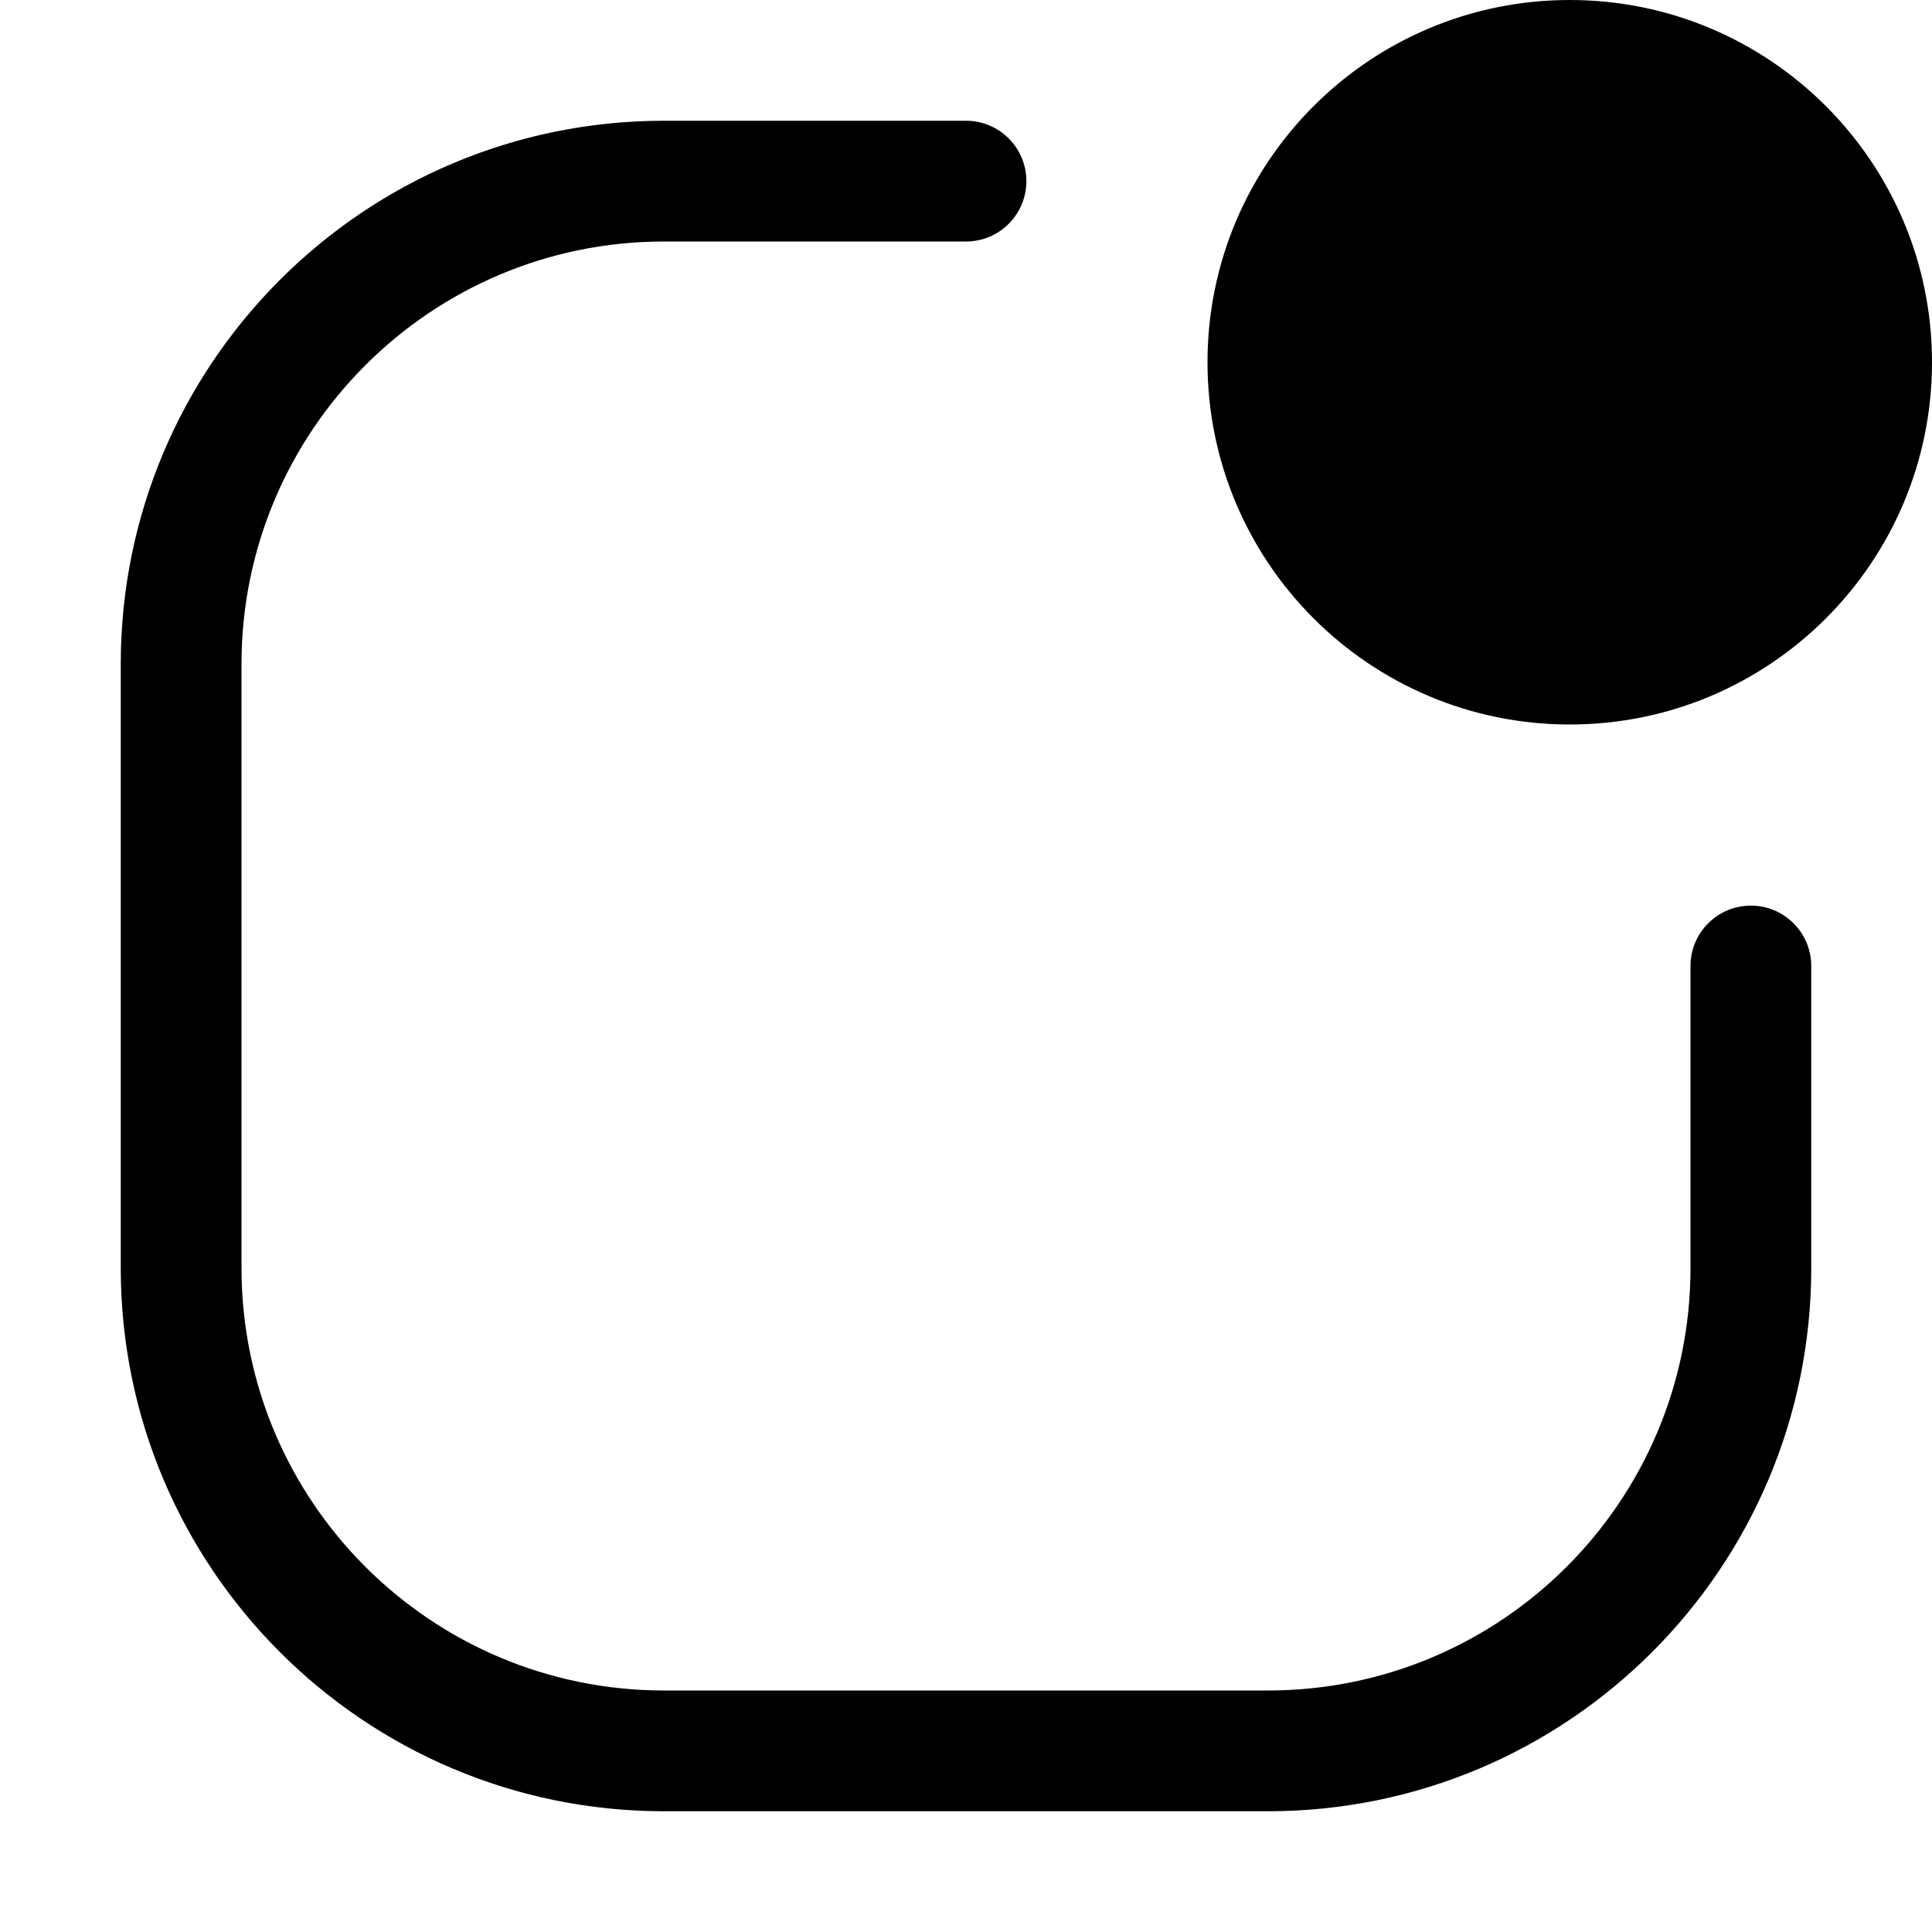
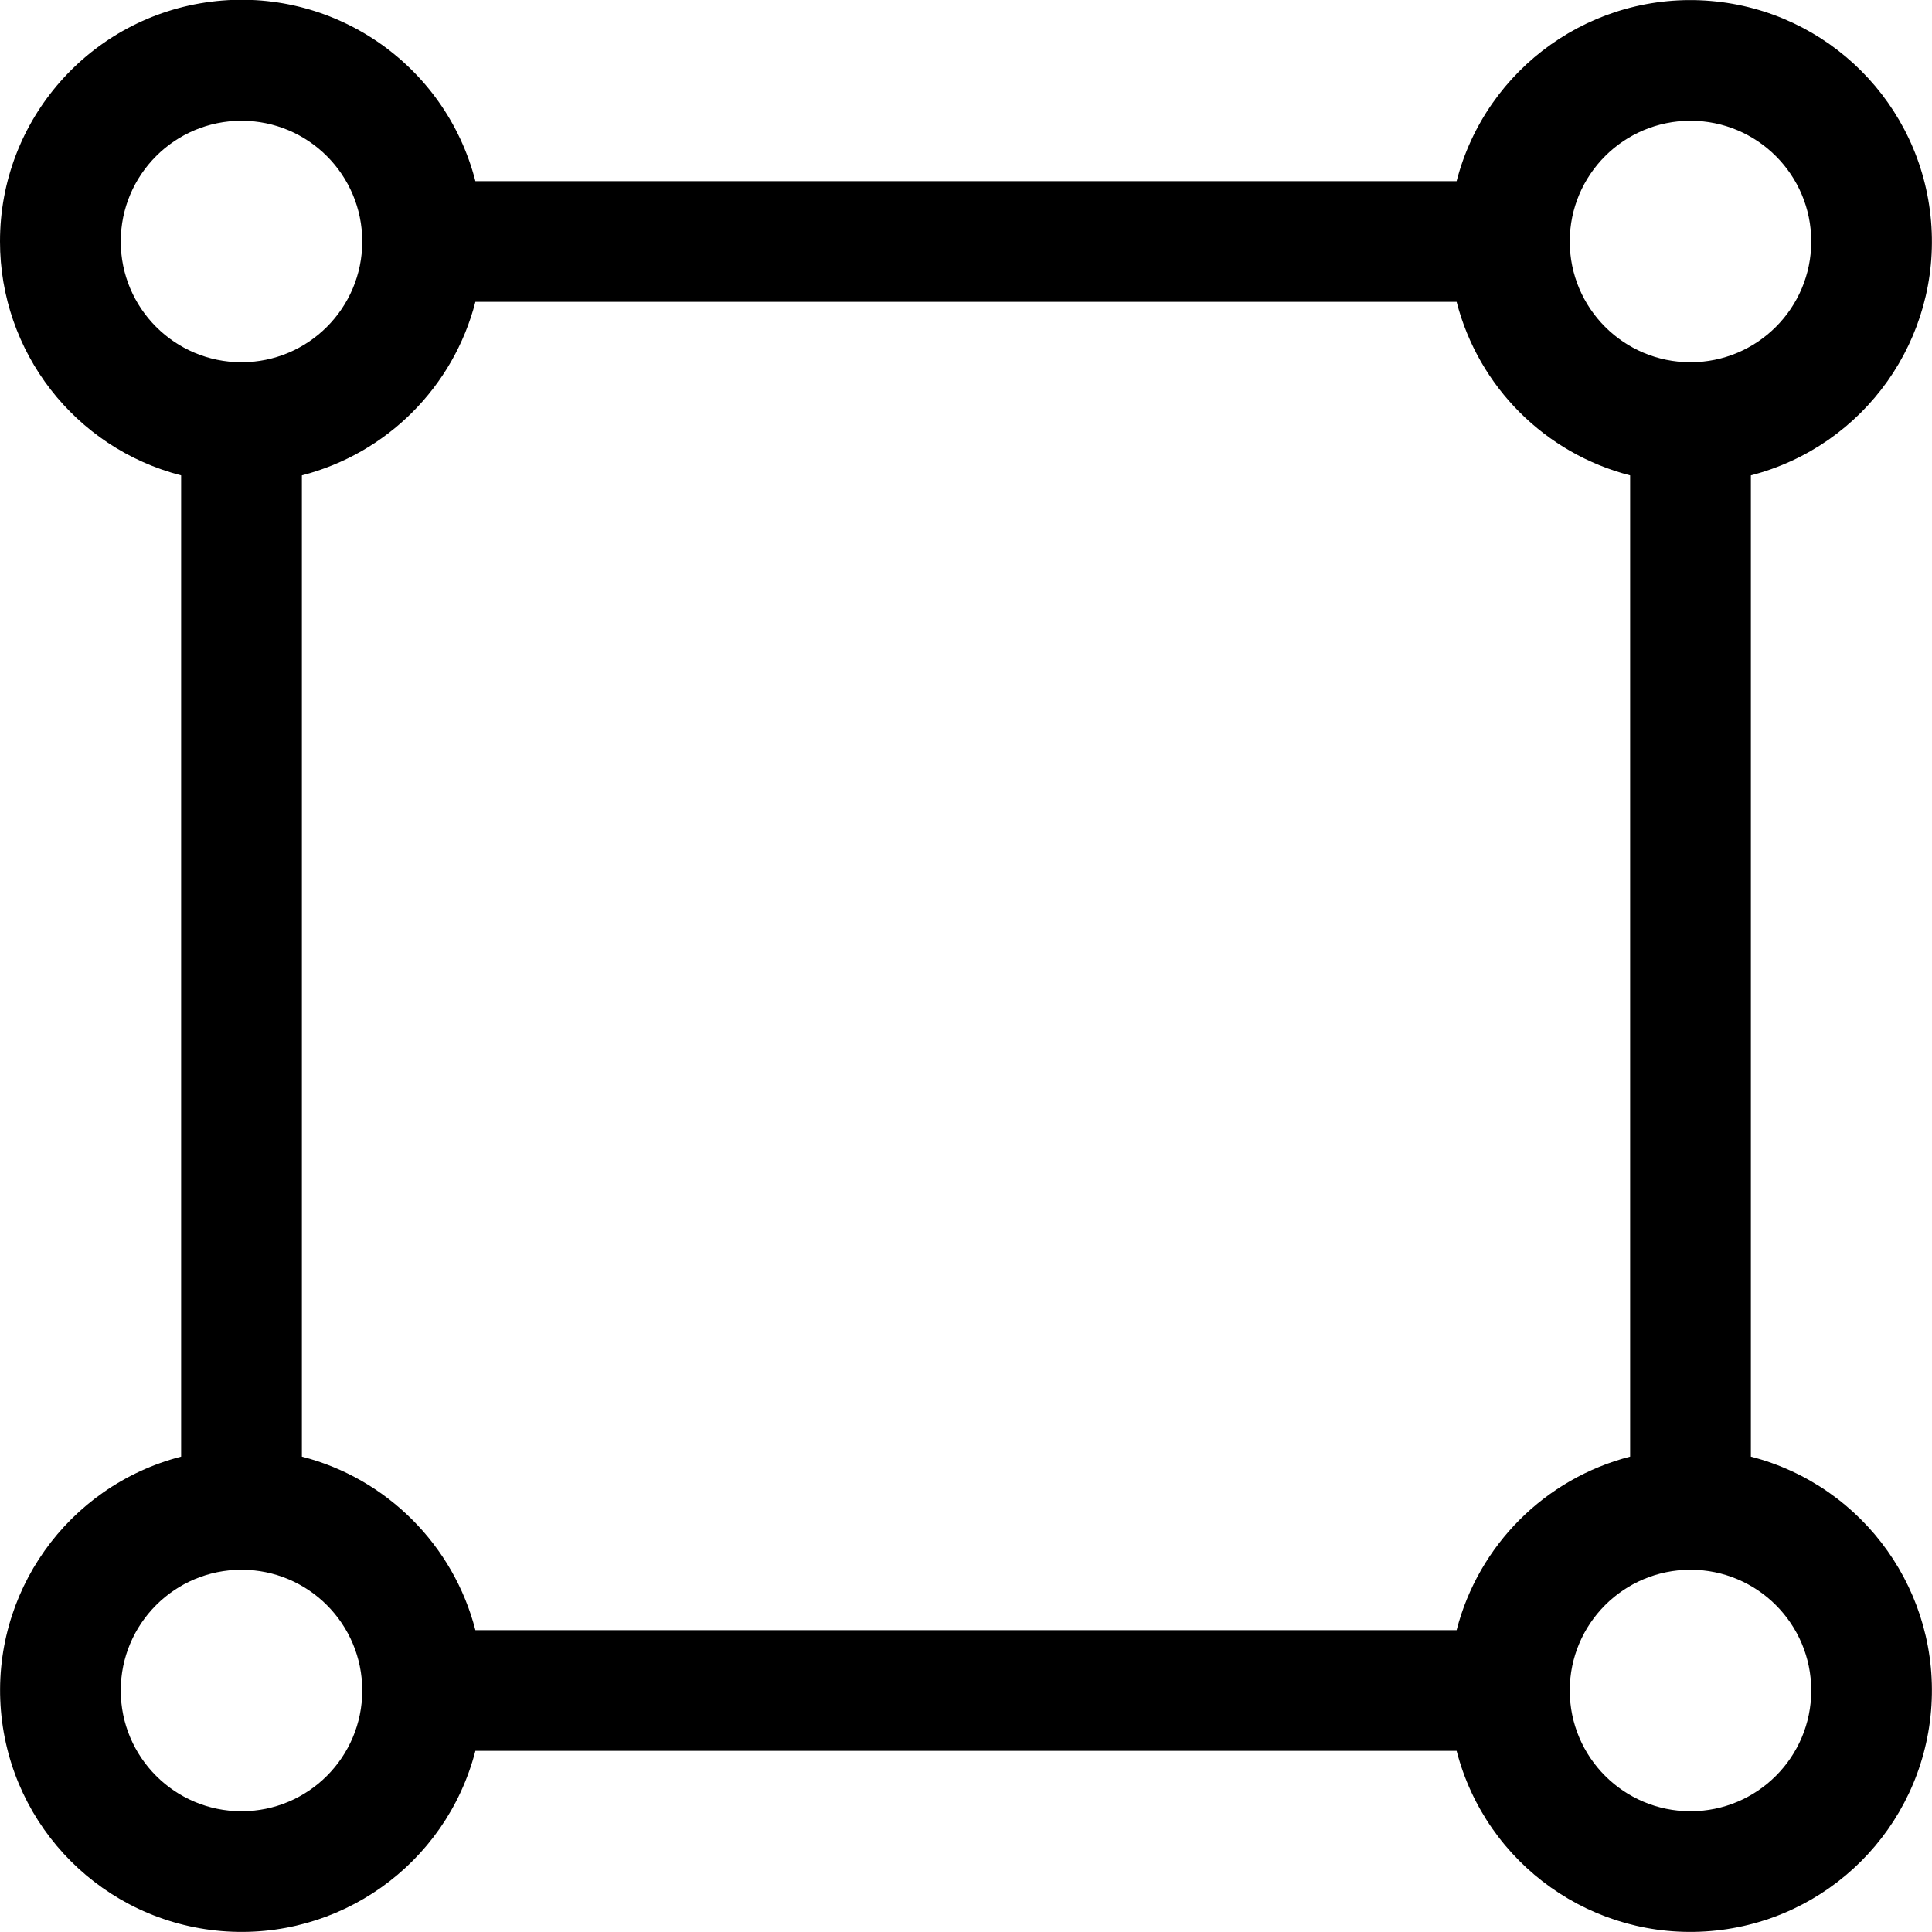
- <svg xmlns="http://www.w3.org/2000/svg" width="16" height="16" fill="currentColor" viewBox="0 0 16 16">
-   <path d="M5.5 2A3.5 3.5 0 0 0 2 5.5v5A3.5 3.5 0 0 0 5.5 14h5a3.5 3.5 0 0 0 3.5-3.5V8a.5.5 0 0 1 1 0v2.5a4.5 4.5 0 0 1-4.5 4.5h-5A4.5 4.5 0 0 1 1 10.5v-5A4.5 4.5 0 0 1 5.5 1H8a.5.5 0 0 1 0 1z" />
-   <path d="M16 3a3 3 0 1 1-6 0 3 3 0 0 1 6 0" />
+ <svg xmlns="http://www.w3.org/2000/svg" width="16" height="16" fill="currentColor" class="bi bi-bounding-box-circles" viewBox="0 0 16 16">
+   <path d="M2 1a1 1 0 1 0 0 2 1 1 0 0 0 0-2M0 2a2 2 0 0 1 3.937-.5h8.126A2 2 0 1 1 14.5 3.937v8.126a2 2 0 1 1-2.437 2.437H3.937A2 2 0 1 1 1.5 12.063V3.937A2 2 0 0 1 0 2m2.5 1.937v8.126c.703.18 1.256.734 1.437 1.437h8.126a2 2 0 0 1 1.437-1.437V3.937A2 2 0 0 1 12.063 2.5H3.937A2 2 0 0 1 2.5 3.937M14 1a1 1 0 1 0 0 2 1 1 0 0 0 0-2M2 13a1 1 0 1 0 0 2 1 1 0 0 0 0-2m12 0a1 1 0 1 0 0 2 1 1 0 0 0 0-2" />
</svg>
